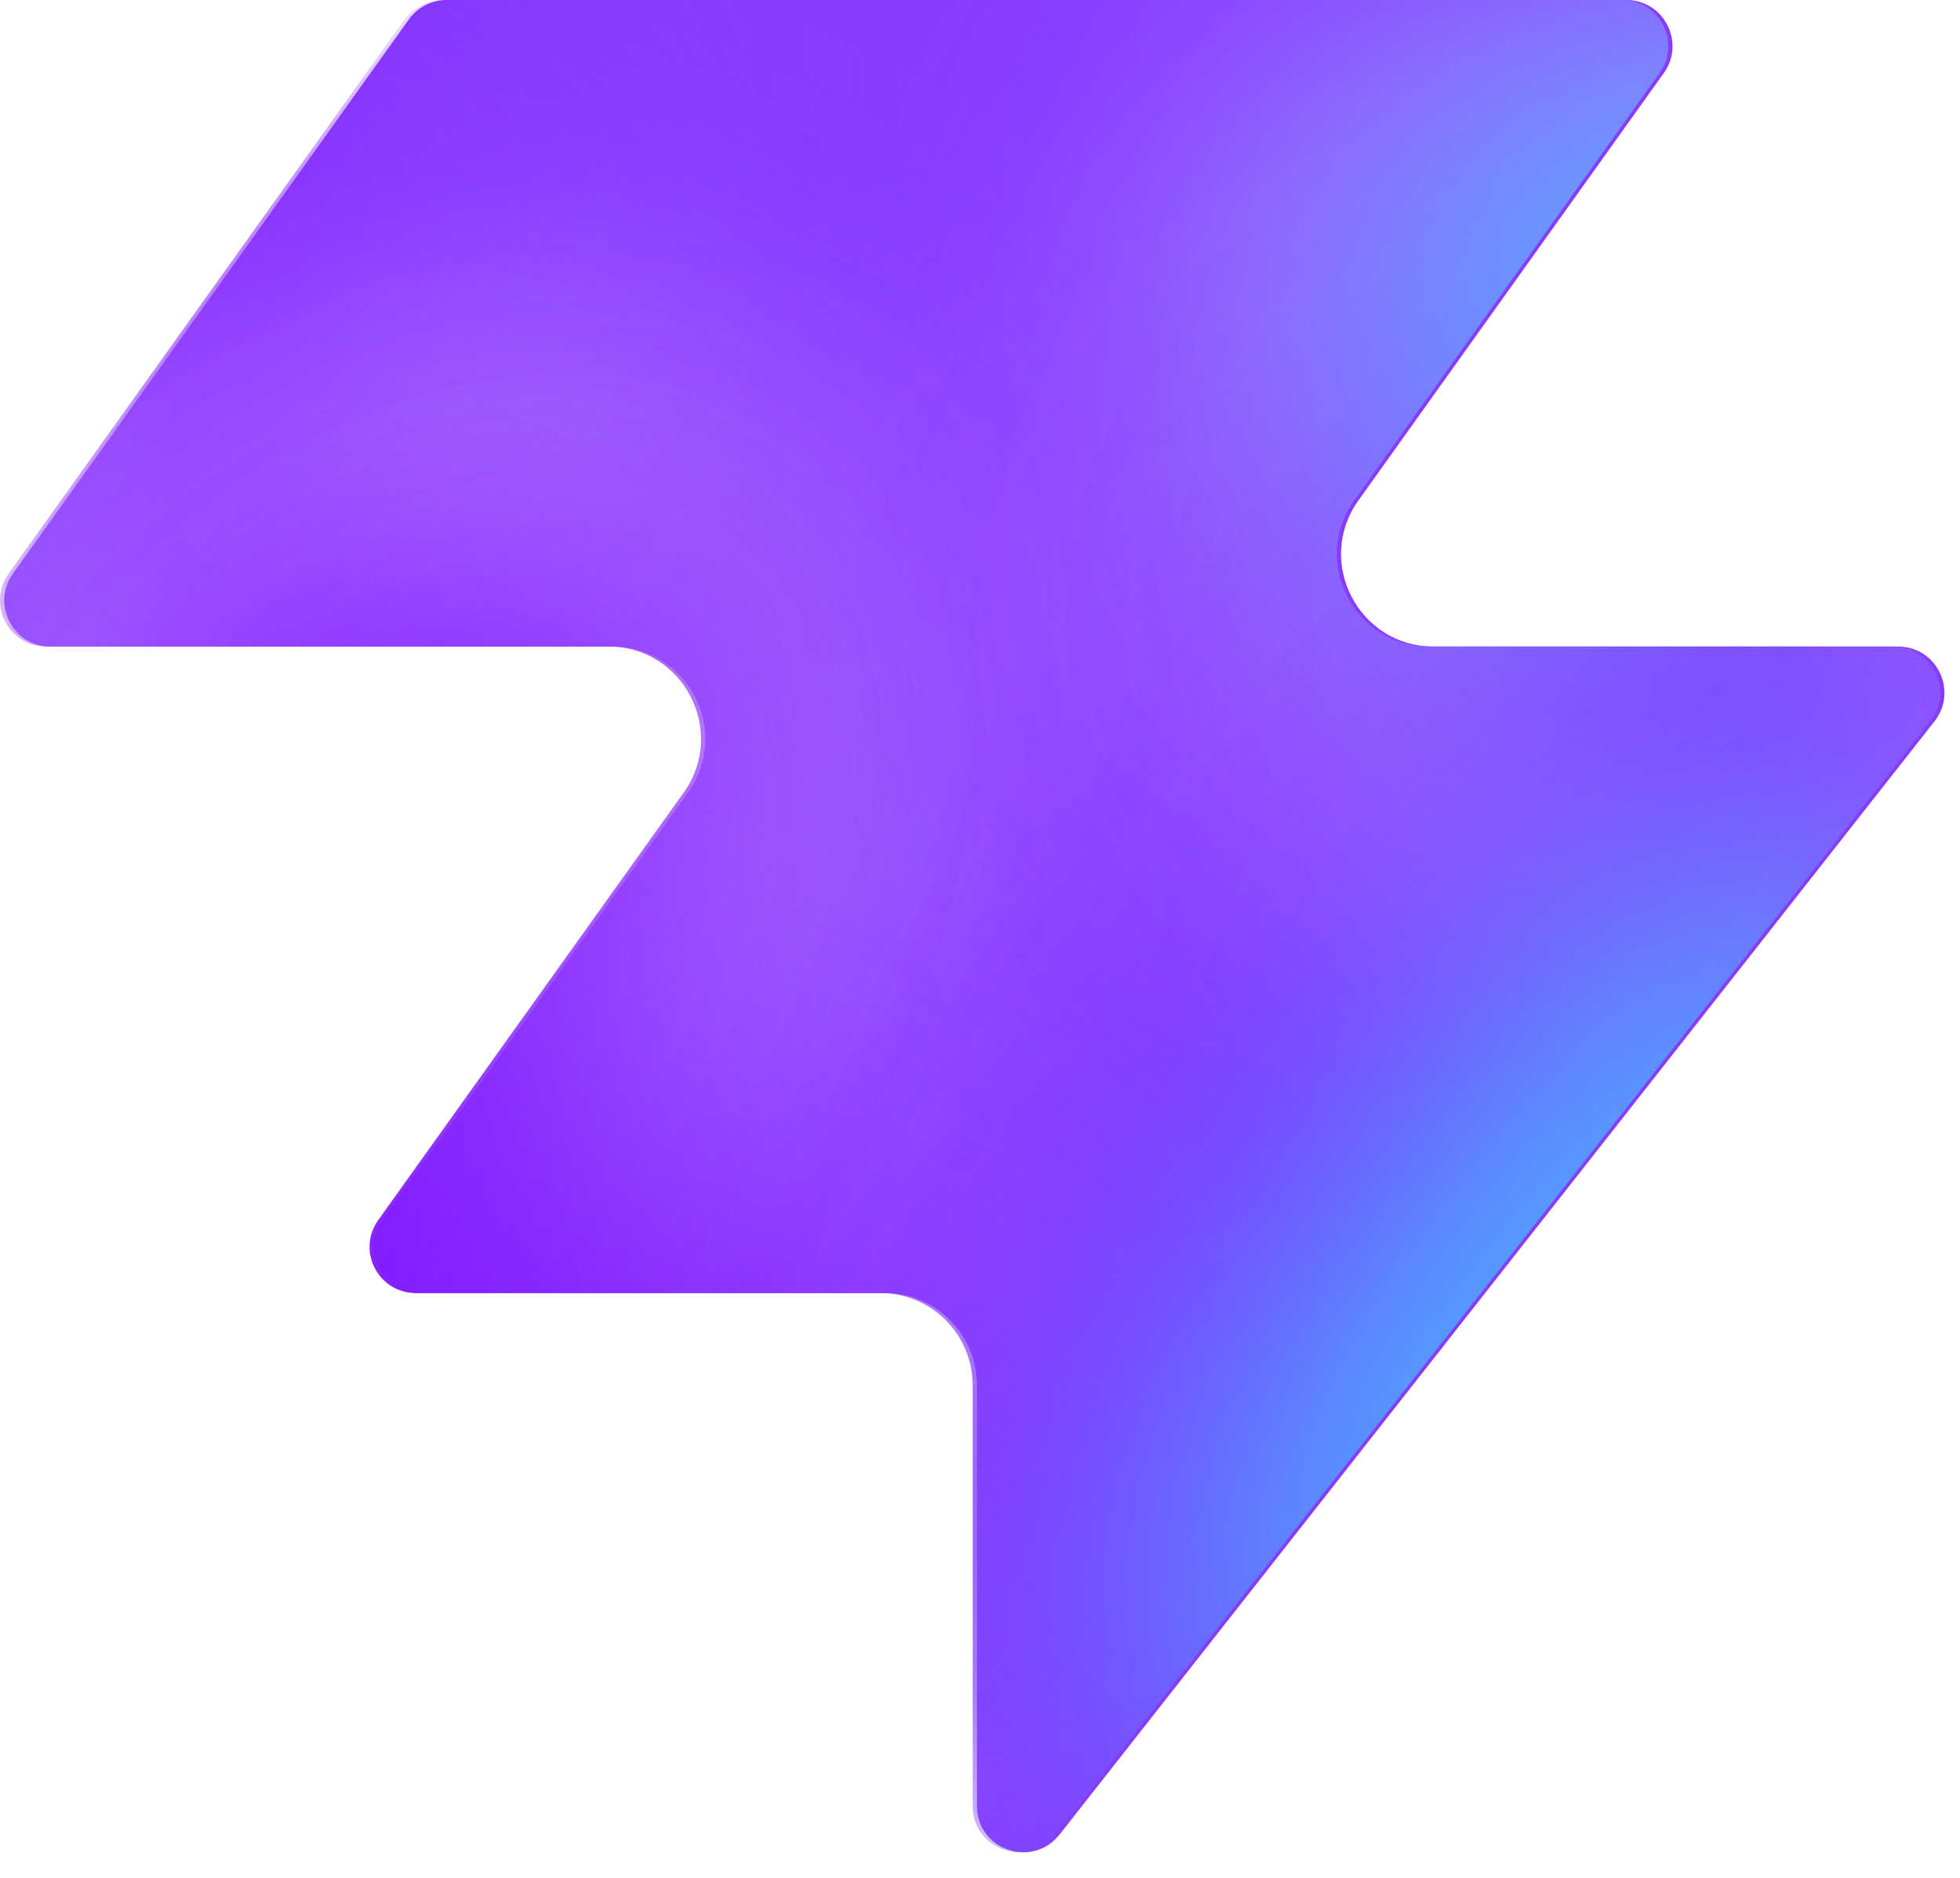
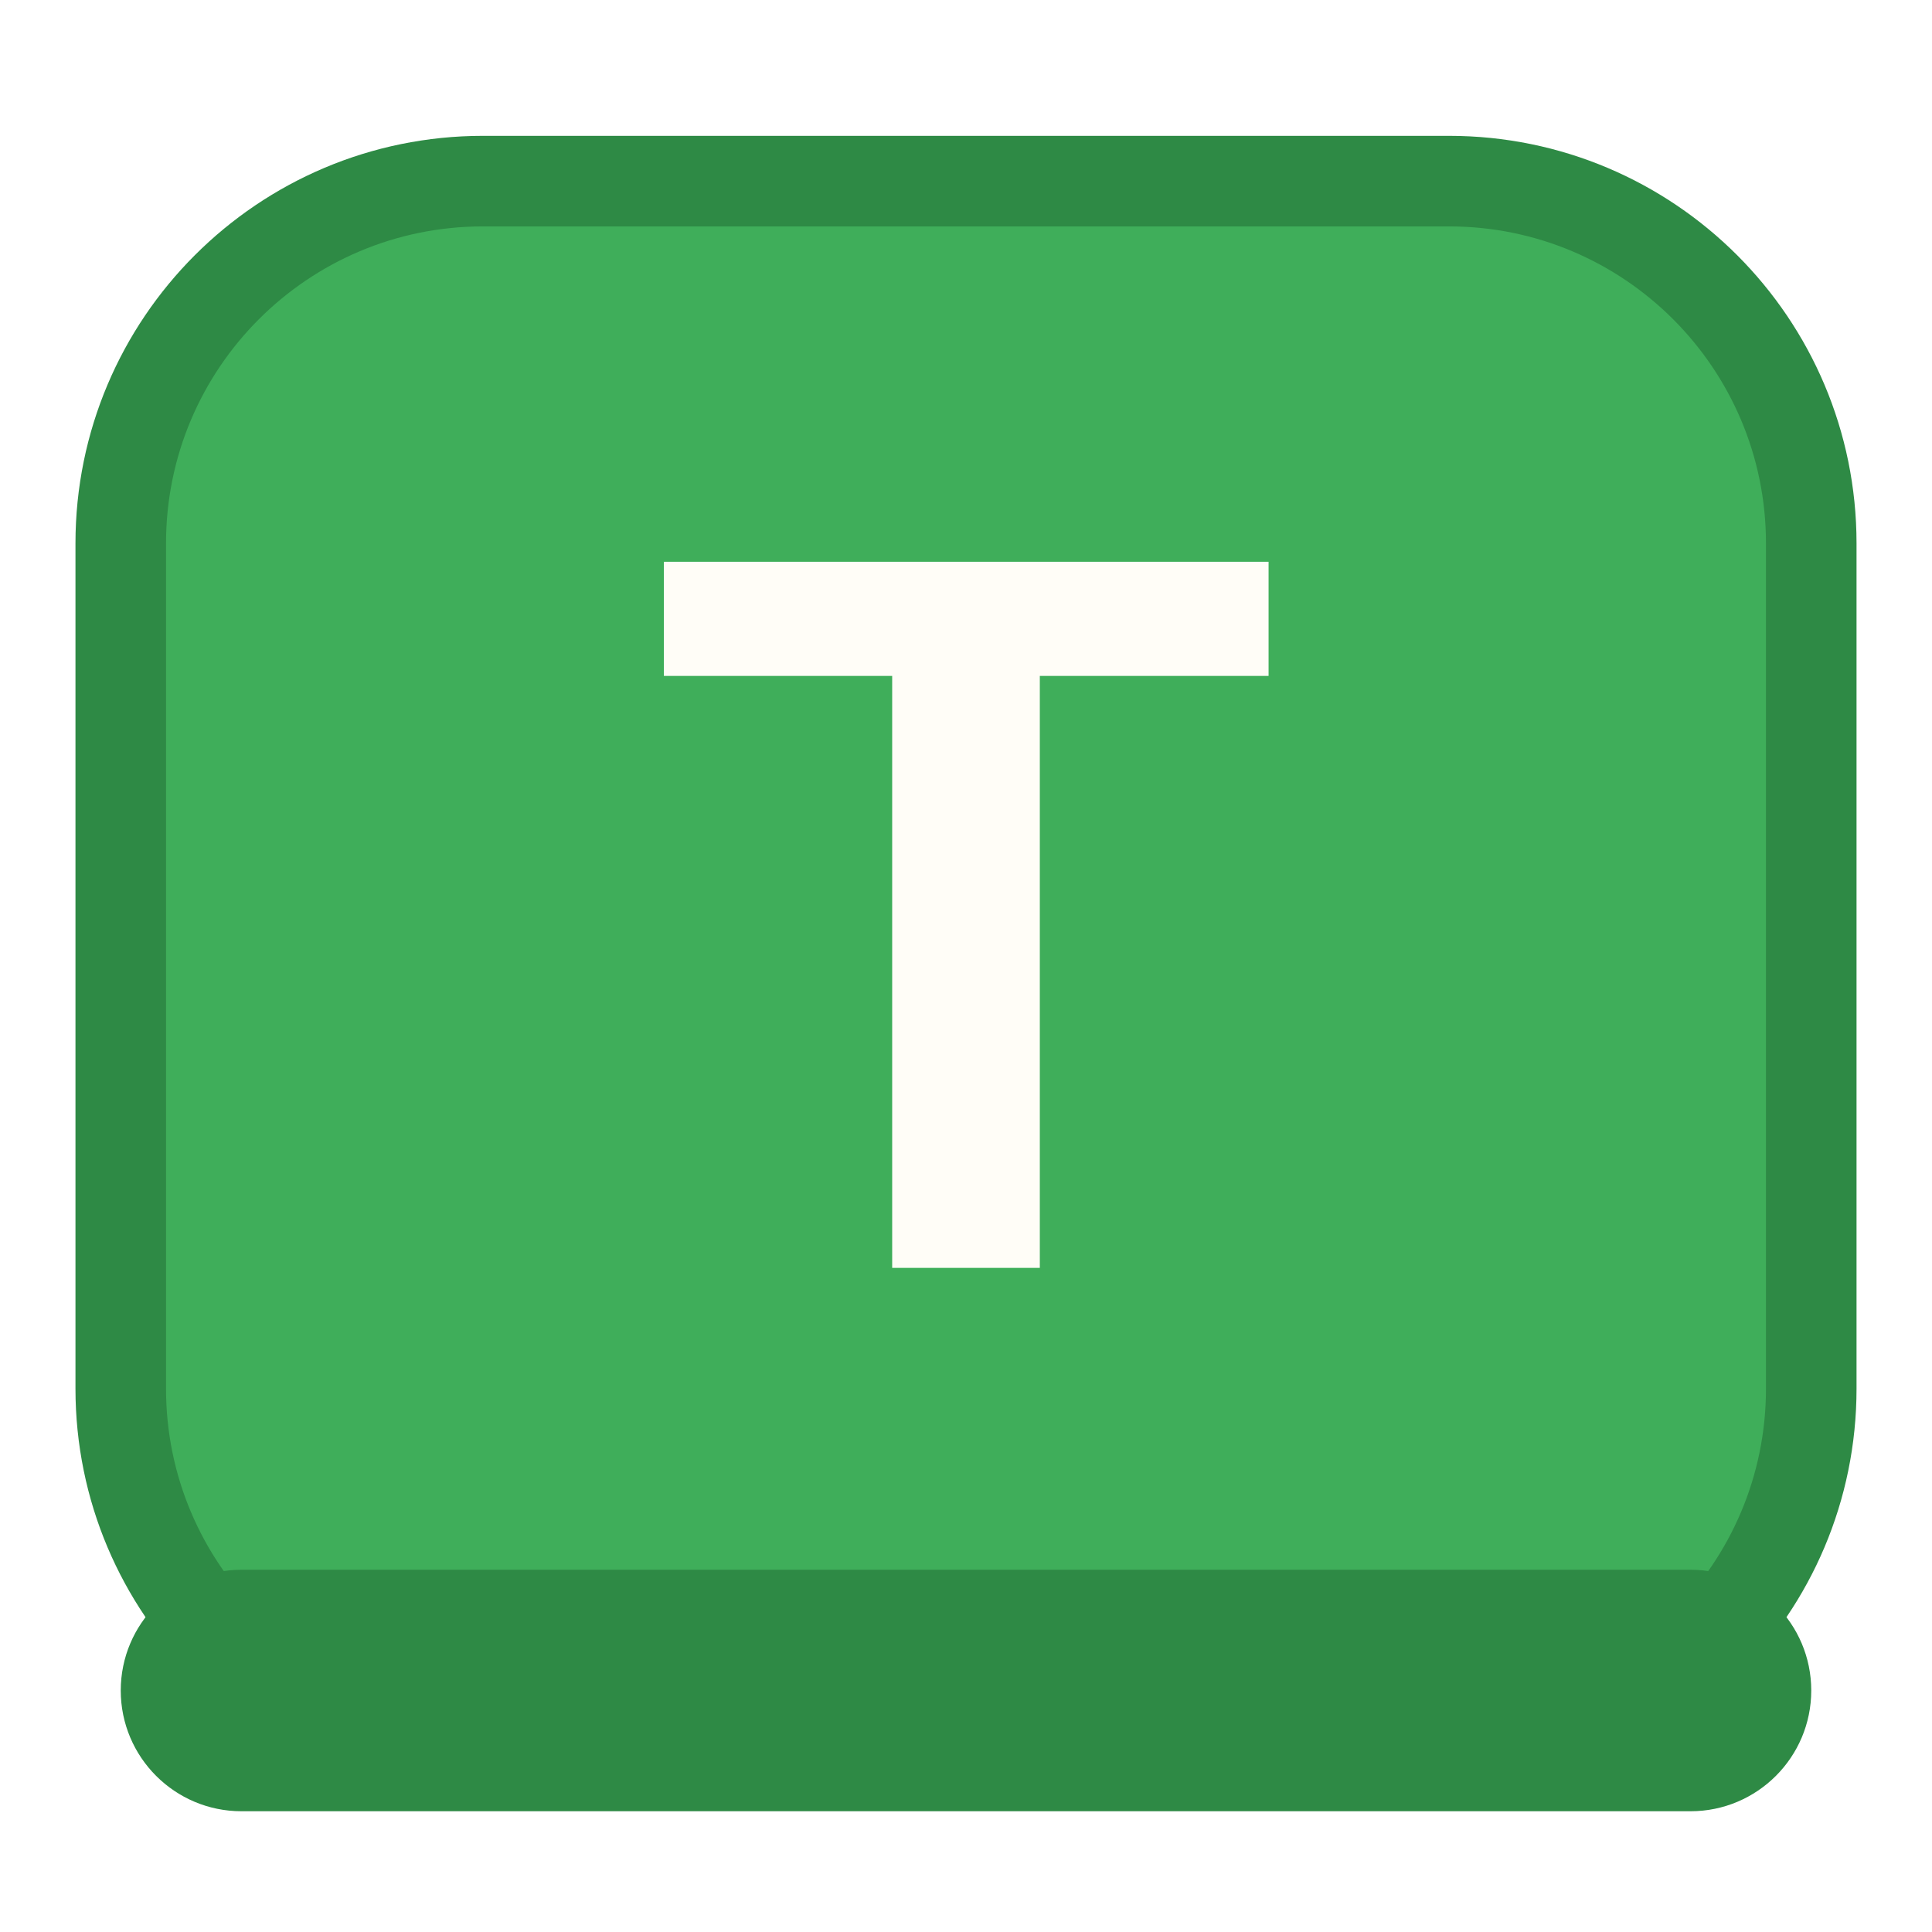
- <svg xmlns="http://www.w3.org/2000/svg" width="48" height="46" fill="none" viewBox="0 0 48 46">
-   <path fill="#863bff" d="M25.946 44.938c-.664.845-2.021.375-2.021-.698V33.937a2.26 2.26 0 0 0-2.262-2.262H10.287c-.92 0-1.456-1.04-.92-1.788l7.48-10.471c1.07-1.497 0-3.578-1.842-3.578H1.237c-.92 0-1.456-1.04-.92-1.788L10.013.474c.214-.297.556-.474.92-.474h28.894c.92 0 1.456 1.04.92 1.788l-7.48 10.471c-1.07 1.498 0 3.579 1.842 3.579h11.377c.943 0 1.473 1.088.89 1.83L25.947 44.94z" style="fill:#863bff;fill:color(display-p3 .525 .23 1);fill-opacity:1" />
-   <mask id="a" width="48" height="46" x="0" y="0" maskUnits="userSpaceOnUse" style="mask-type:alpha">
-     <path fill="#000" d="M25.842 44.938c-.664.844-2.021.375-2.021-.698V33.937a2.26 2.26 0 0 0-2.262-2.262H10.183c-.92 0-1.456-1.04-.92-1.788l7.48-10.471c1.07-1.498 0-3.579-1.842-3.579H1.133c-.92 0-1.456-1.04-.92-1.787L9.91.473c.214-.297.556-.474.92-.474h28.894c.92 0 1.456 1.04.92 1.788l-7.48 10.471c-1.07 1.498 0 3.578 1.842 3.578h11.377c.943 0 1.473 1.088.89 1.832L25.843 44.94z" style="fill:#000;fill-opacity:1" />
-   </mask>
-   <g mask="url(#a)">
-     <g filter="url(#b)">
-       <ellipse cx="5.508" cy="14.704" fill="#ede6ff" rx="5.508" ry="14.704" style="fill:#ede6ff;fill:color(display-p3 .927 .903 1);fill-opacity:1" transform="matrix(.00324 1 1 -.00324 -4.47 31.516)" />
-     </g>
-     <g filter="url(#c)">
-       <ellipse cx="10.399" cy="29.851" fill="#ede6ff" rx="10.399" ry="29.851" style="fill:#ede6ff;fill:color(display-p3 .927 .903 1);fill-opacity:1" transform="matrix(.00324 1 1 -.00324 -39.328 7.883)" />
-     </g>
-     <g filter="url(#d)">
-       <ellipse cx="5.508" cy="30.487" fill="#7e14ff" rx="5.508" ry="30.487" style="fill:#7e14ff;fill:color(display-p3 .492 .077 1);fill-opacity:1" transform="rotate(89.814 -25.913 -14.639)scale(1 -1)" />
-     </g>
-     <g filter="url(#e)">
-       <ellipse cx="5.508" cy="30.599" fill="#7e14ff" rx="5.508" ry="30.599" style="fill:#7e14ff;fill:color(display-p3 .492 .077 1);fill-opacity:1" transform="rotate(89.814 -32.644 -3.334)scale(1 -1)" />
-     </g>
-     <g filter="url(#f)">
-       <ellipse cx="5.508" cy="30.599" fill="#7e14ff" rx="5.508" ry="30.599" style="fill:#7e14ff;fill:color(display-p3 .492 .077 1);fill-opacity:1" transform="matrix(.00324 1 1 -.00324 -34.34 30.47)" />
-     </g>
-     <g filter="url(#g)">
-       <ellipse cx="14.072" cy="22.078" fill="#ede6ff" rx="14.072" ry="22.078" style="fill:#ede6ff;fill:color(display-p3 .927 .903 1);fill-opacity:1" transform="rotate(93.35 24.506 48.493)scale(-1 1)" />
-     </g>
-     <g filter="url(#h)">
-       <ellipse cx="3.47" cy="21.501" fill="#7e14ff" rx="3.47" ry="21.501" style="fill:#7e14ff;fill:color(display-p3 .492 .077 1);fill-opacity:1" transform="rotate(89.009 28.708 47.59)scale(-1 1)" />
-     </g>
-     <g filter="url(#i)">
-       <ellipse cx="3.47" cy="21.501" fill="#7e14ff" rx="3.47" ry="21.501" style="fill:#7e14ff;fill:color(display-p3 .492 .077 1);fill-opacity:1" transform="rotate(89.009 28.708 47.59)scale(-1 1)" />
-     </g>
-     <g filter="url(#j)">
-       <ellipse cx=".387" cy="8.972" fill="#7e14ff" rx="4.407" ry="29.108" style="fill:#7e14ff;fill:color(display-p3 .492 .077 1);fill-opacity:1" transform="rotate(39.51 .387 8.972)" />
-     </g>
-     <g filter="url(#k)">
-       <ellipse cx="47.523" cy="-6.092" fill="#7e14ff" rx="4.407" ry="29.108" style="fill:#7e14ff;fill:color(display-p3 .492 .077 1);fill-opacity:1" transform="rotate(37.892 47.523 -6.092)" />
-     </g>
-     <g filter="url(#l)">
-       <ellipse cx="41.412" cy="6.333" fill="#47bfff" rx="5.971" ry="9.665" style="fill:#47bfff;fill:color(display-p3 .28 .748 1);fill-opacity:1" transform="rotate(37.892 41.412 6.333)" />
-     </g>
-     <g filter="url(#m)">
-       <ellipse cx="-1.879" cy="38.332" fill="#7e14ff" rx="4.407" ry="29.108" style="fill:#7e14ff;fill:color(display-p3 .492 .077 1);fill-opacity:1" transform="rotate(37.892 -1.88 38.332)" />
-     </g>
-     <g filter="url(#n)">
-       <ellipse cx="-1.879" cy="38.332" fill="#7e14ff" rx="4.407" ry="29.108" style="fill:#7e14ff;fill:color(display-p3 .492 .077 1);fill-opacity:1" transform="rotate(37.892 -1.88 38.332)" />
-     </g>
-     <g filter="url(#o)">
-       <ellipse cx="35.651" cy="29.907" fill="#7e14ff" rx="4.407" ry="29.108" style="fill:#7e14ff;fill:color(display-p3 .492 .077 1);fill-opacity:1" transform="rotate(37.892 35.651 29.907)" />
-     </g>
-     <g filter="url(#p)">
-       <ellipse cx="38.418" cy="32.4" fill="#47bfff" rx="5.971" ry="15.297" style="fill:#47bfff;fill:color(display-p3 .28 .748 1);fill-opacity:1" transform="rotate(37.892 38.418 32.4)" />
-     </g>
-   </g>
-   <defs>
-     <filter id="b" width="60.045" height="41.654" x="-19.77" y="16.149" color-interpolation-filters="sRGB" filterUnits="userSpaceOnUse">
-       <feFlood flood-opacity="0" result="BackgroundImageFix" />
-       <feBlend in="SourceGraphic" in2="BackgroundImageFix" result="shape" />
-       <feGaussianBlur result="effect1_foregroundBlur_2002_17158" stdDeviation="7.659" />
-     </filter>
-     <filter id="c" width="90.34" height="51.437" x="-54.613" y="-7.533" color-interpolation-filters="sRGB" filterUnits="userSpaceOnUse">
-       <feFlood flood-opacity="0" result="BackgroundImageFix" />
-       <feBlend in="SourceGraphic" in2="BackgroundImageFix" result="shape" />
-       <feGaussianBlur result="effect1_foregroundBlur_2002_17158" stdDeviation="7.659" />
-     </filter>
-     <filter id="d" width="79.355" height="29.4" x="-49.64" y="2.03" color-interpolation-filters="sRGB" filterUnits="userSpaceOnUse">
-       <feFlood flood-opacity="0" result="BackgroundImageFix" />
-       <feBlend in="SourceGraphic" in2="BackgroundImageFix" result="shape" />
-       <feGaussianBlur result="effect1_foregroundBlur_2002_17158" stdDeviation="4.596" />
-     </filter>
-     <filter id="e" width="79.579" height="29.4" x="-45.045" y="20.029" color-interpolation-filters="sRGB" filterUnits="userSpaceOnUse">
-       <feFlood flood-opacity="0" result="BackgroundImageFix" />
-       <feBlend in="SourceGraphic" in2="BackgroundImageFix" result="shape" />
-       <feGaussianBlur result="effect1_foregroundBlur_2002_17158" stdDeviation="4.596" />
-     </filter>
-     <filter id="f" width="79.579" height="29.4" x="-43.513" y="21.178" color-interpolation-filters="sRGB" filterUnits="userSpaceOnUse">
-       <feFlood flood-opacity="0" result="BackgroundImageFix" />
-       <feBlend in="SourceGraphic" in2="BackgroundImageFix" result="shape" />
-       <feGaussianBlur result="effect1_foregroundBlur_2002_17158" stdDeviation="4.596" />
-     </filter>
-     <filter id="g" width="74.749" height="58.852" x="15.756" y="-17.901" color-interpolation-filters="sRGB" filterUnits="userSpaceOnUse">
-       <feFlood flood-opacity="0" result="BackgroundImageFix" />
-       <feBlend in="SourceGraphic" in2="BackgroundImageFix" result="shape" />
-       <feGaussianBlur result="effect1_foregroundBlur_2002_17158" stdDeviation="7.659" />
-     </filter>
-     <filter id="h" width="61.377" height="25.362" x="23.548" y="2.284" color-interpolation-filters="sRGB" filterUnits="userSpaceOnUse">
-       <feFlood flood-opacity="0" result="BackgroundImageFix" />
-       <feBlend in="SourceGraphic" in2="BackgroundImageFix" result="shape" />
-       <feGaussianBlur result="effect1_foregroundBlur_2002_17158" stdDeviation="4.596" />
-     </filter>
-     <filter id="i" width="61.377" height="25.362" x="23.548" y="2.284" color-interpolation-filters="sRGB" filterUnits="userSpaceOnUse">
-       <feFlood flood-opacity="0" result="BackgroundImageFix" />
-       <feBlend in="SourceGraphic" in2="BackgroundImageFix" result="shape" />
-       <feGaussianBlur result="effect1_foregroundBlur_2002_17158" stdDeviation="4.596" />
-     </filter>
-     <filter id="j" width="56.045" height="63.649" x="-27.636" y="-22.853" color-interpolation-filters="sRGB" filterUnits="userSpaceOnUse">
-       <feFlood flood-opacity="0" result="BackgroundImageFix" />
-       <feBlend in="SourceGraphic" in2="BackgroundImageFix" result="shape" />
-       <feGaussianBlur result="effect1_foregroundBlur_2002_17158" stdDeviation="4.596" />
-     </filter>
-     <filter id="k" width="54.814" height="64.646" x="20.116" y="-38.415" color-interpolation-filters="sRGB" filterUnits="userSpaceOnUse">
-       <feFlood flood-opacity="0" result="BackgroundImageFix" />
-       <feBlend in="SourceGraphic" in2="BackgroundImageFix" result="shape" />
-       <feGaussianBlur result="effect1_foregroundBlur_2002_17158" stdDeviation="4.596" />
-     </filter>
-     <filter id="l" width="33.541" height="35.313" x="24.641" y="-11.323" color-interpolation-filters="sRGB" filterUnits="userSpaceOnUse">
-       <feFlood flood-opacity="0" result="BackgroundImageFix" />
-       <feBlend in="SourceGraphic" in2="BackgroundImageFix" result="shape" />
-       <feGaussianBlur result="effect1_foregroundBlur_2002_17158" stdDeviation="4.596" />
-     </filter>
-     <filter id="m" width="54.814" height="64.646" x="-29.286" y="6.009" color-interpolation-filters="sRGB" filterUnits="userSpaceOnUse">
-       <feFlood flood-opacity="0" result="BackgroundImageFix" />
-       <feBlend in="SourceGraphic" in2="BackgroundImageFix" result="shape" />
-       <feGaussianBlur result="effect1_foregroundBlur_2002_17158" stdDeviation="4.596" />
-     </filter>
-     <filter id="n" width="54.814" height="64.646" x="-29.286" y="6.009" color-interpolation-filters="sRGB" filterUnits="userSpaceOnUse">
-       <feFlood flood-opacity="0" result="BackgroundImageFix" />
-       <feBlend in="SourceGraphic" in2="BackgroundImageFix" result="shape" />
-       <feGaussianBlur result="effect1_foregroundBlur_2002_17158" stdDeviation="4.596" />
-     </filter>
-     <filter id="o" width="54.814" height="64.646" x="8.244" y="-2.416" color-interpolation-filters="sRGB" filterUnits="userSpaceOnUse">
-       <feFlood flood-opacity="0" result="BackgroundImageFix" />
-       <feBlend in="SourceGraphic" in2="BackgroundImageFix" result="shape" />
-       <feGaussianBlur result="effect1_foregroundBlur_2002_17158" stdDeviation="4.596" />
-     </filter>
-     <filter id="p" width="39.409" height="43.623" x="18.713" y="10.588" color-interpolation-filters="sRGB" filterUnits="userSpaceOnUse">
-       <feFlood flood-opacity="0" result="BackgroundImageFix" />
-       <feBlend in="SourceGraphic" in2="BackgroundImageFix" result="shape" />
-       <feGaussianBlur result="effect1_foregroundBlur_2002_17158" stdDeviation="4.596" />
-     </filter>
-   </defs>
+ <svg xmlns="http://www.w3.org/2000/svg" viewBox="0 0 64 64">
+   <rect x="4" y="6" width="56" height="52" rx="12" fill="#3FAE5A" stroke="#2E8A45" stroke-width="3" />
+   <rect x="4" y="52" width="56" height="8" rx="4" fill="#2E8A45" />
+   <text x="32" y="42" text-anchor="middle" font-family="Bricolage Grotesque, Arial, sans-serif" font-weight="800" font-size="34" fill="#FFFDF7">T</text>
</svg>
